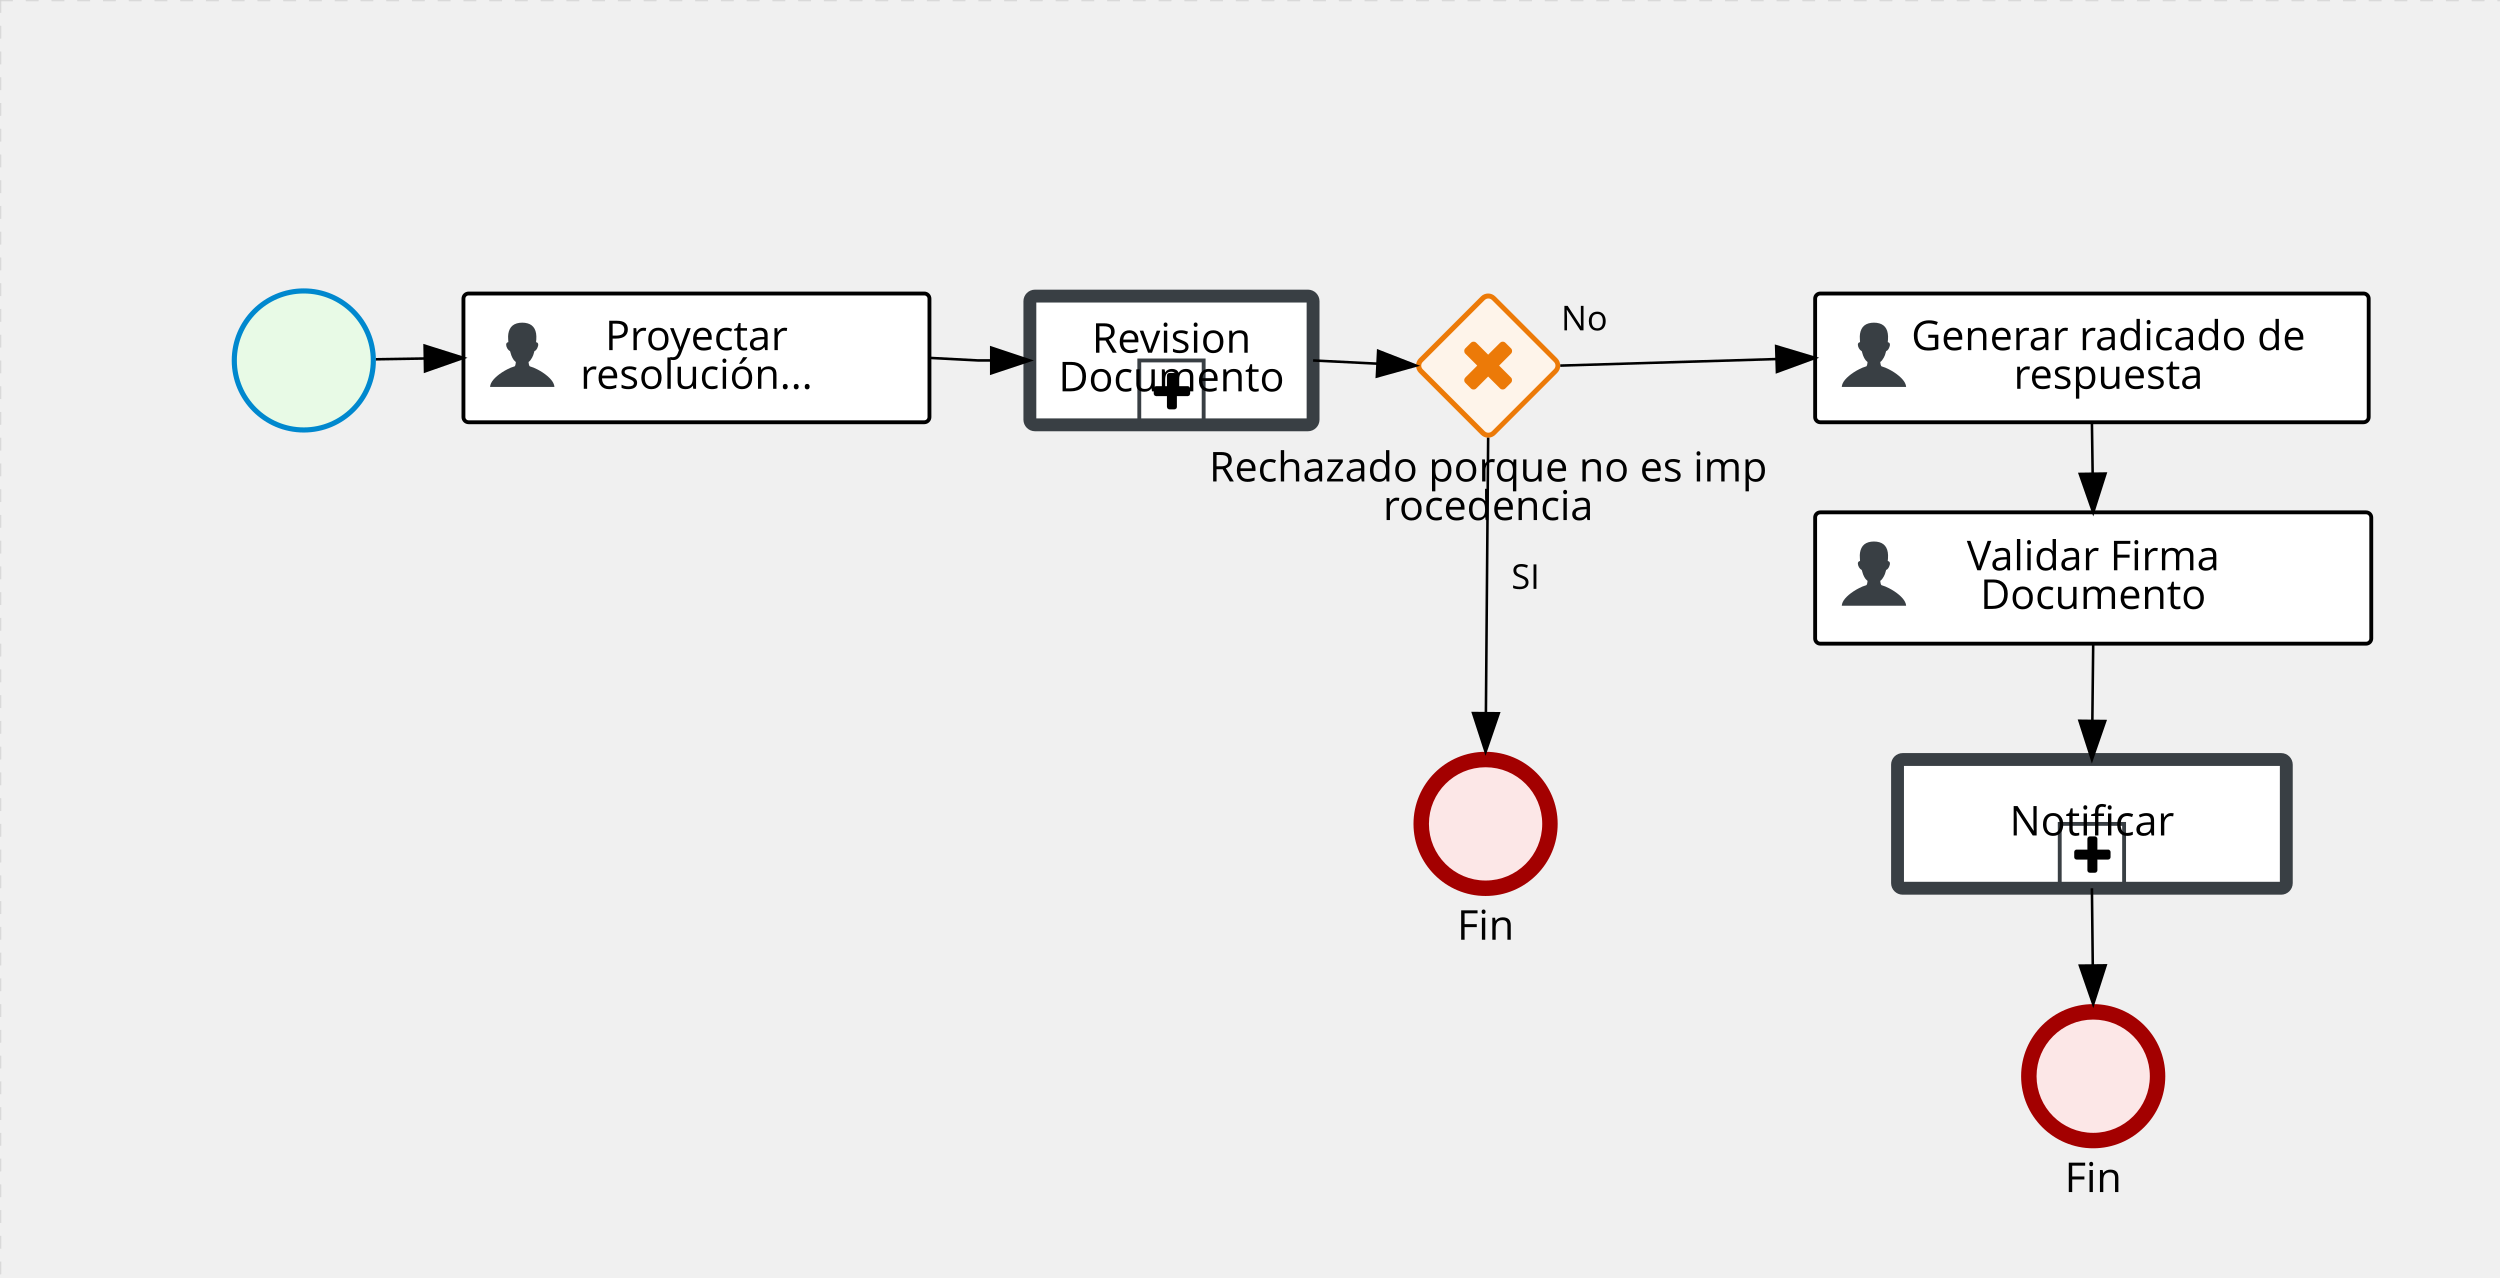
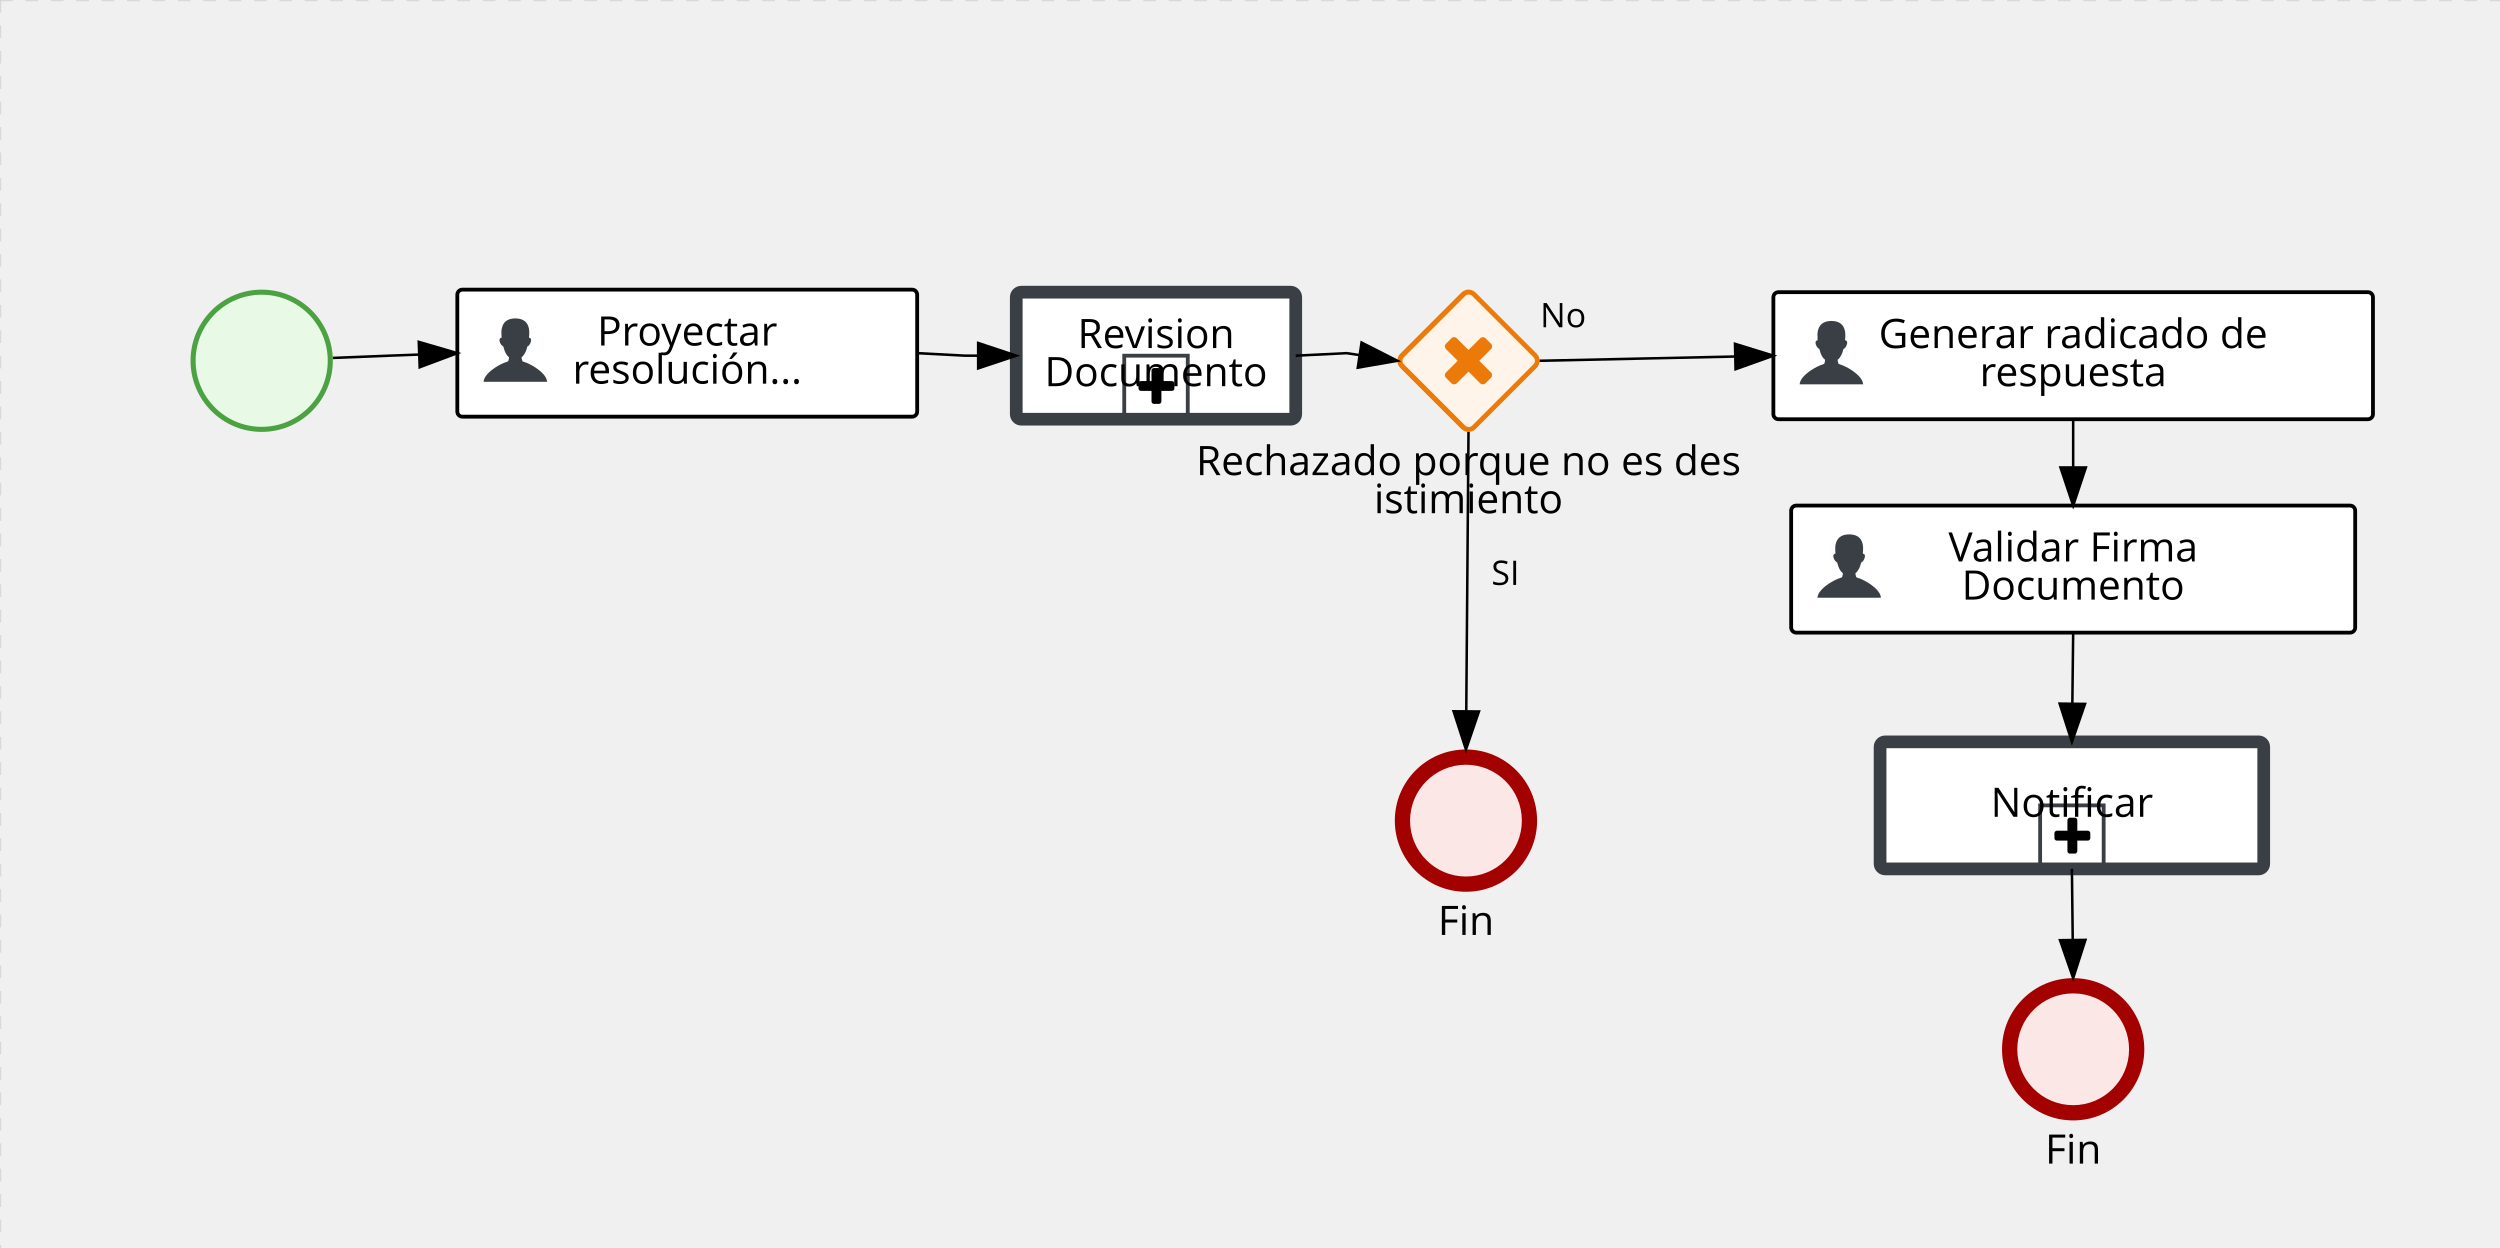
- <svg xmlns="http://www.w3.org/2000/svg" version="1.1" width="971" height="496" viewBox="0 0 971 496">
+ <svg xmlns="http://www.w3.org/2000/svg" version="1.1" width="984" height="491" viewBox="0 0 984 491">
  <defs />
  <g transform="matrix(1,0,0,1,0,0)">
    <g>
      <g>
        <g>
          <path fill="none" stroke="#d3d3d3" paint-order="fill stroke markers" d=" M 0 0 L 1200 0" stroke-miterlimit="10" stroke-opacity="0.8" stroke-dasharray="5" />
        </g>
        <g>
          <path fill="none" stroke="#d3d3d3" paint-order="fill stroke markers" d=" M 0 0 L 0 800" stroke-miterlimit="10" stroke-opacity="0.8" stroke-dasharray="5" />
        </g>
      </g>
      <g id="CallActivity_2" bpmn2nodeid="CallActivity_2" transform="matrix(1,0,0,1,400,115)">
        <g>
          <path fill="none" stroke="none" />
        </g>
        <g transform="matrix(1,0,0,1,0,0)">
          <path fill="#ffffff" stroke="none" id="CallActivity_2?shapeType=BACKGROUND" paint-order="stroke fill markers" d=" M 2 0 L 108 0 L 108 0 A 2 2 0 0 1 110 2 L 110 48 L 110 48 A 2 2 0 0 1 108 50 L 2 50 L 2 50 A 2 2 0 0 1 0 48 L 0 2 L 0 2 A 2 2 0 0 1 2 0 Z" />
        </g>
        <g transform="matrix(1,0,0,1,0,0)">
          <path fill="none" stroke="#393f44" id="CallActivity_2?shapeType=BORDER&amp;renderType=STROKE" paint-order="fill stroke markers" d=" M 2 0 L 108 0 L 108 0 A 2 2 0 0 1 110 2 L 110 48 L 110 48 A 2 2 0 0 1 108 50 L 2 50 L 2 50 A 2 2 0 0 1 0 48 L 0 2 L 0 2 A 2 2 0 0 1 2 0 Z" stroke-miterlimit="10" stroke-width="5" stroke-dasharray="" />
        </g>
        <g transform="matrix(1,0,0,1,-20.5,-41)">
          <g transform="matrix(1,0,0,1,0,0)">
            <g transform="matrix(1,0,0,1,63,66)">
              <path fill="none" stroke="#393f44" id="CallActivity_2_subProcessReusableNormalBoundingBox" paint-order="fill stroke markers" d=" M 0 0 L 25 0 L 25 25 L 0 25 L 0 0 Z Z" stroke-miterlimit="10" stroke-width="1.5" stroke-dasharray="" />
            </g>
            <g transform="matrix(0.04,0,0,0.04,68.64,69.6)">
              <path fill="#000000" stroke="#000000" id="CallActivity_2_subProcessReusableNormalReusableIcon" paint-order="fill stroke markers" d=" M 0 0 M 352 184 L 352 232 C 352 238.7 349.7 244.3 345 249 C 340.3 253.7 334.7 256 328 256 L 224 256 L 224 360 C 224 366.7 221.7 372.3 217 377 C 212.3 381.7 206.7 384 200 384 L 152 384 C 145.3 384 139.7 381.7 135 377 C 130.3 372.3 128 366.7 128 360 L 128 256 L 24 256 C 17.3 256 11.7 253.7 7 249 C 2.3 244.3 0 238.7 0 232 L 0 184 C 0 177.3 2.3 171.7 7 167 C 11.7 162.3 17.3 160 24 160 L 128 160 L 128 56 C 128 49.3 130.3 43.7 135 39 C 139.7 34.3 145.3 32 152 32 L 200 32 C 206.7 32 212.3 34.3 217 39 C 221.7 43.7 224 49.3 224 56 L 224 160 L 328 160 C 334.7 160 340.3 162.3 345 167 C 349.7 171.7 352 177.3 352 184 Z" stroke-miterlimit="10" stroke-dasharray="" />
            </g>
          </g>
        </g>
        <g transform="matrix(1,0,0,1,-8.68,-41)">
          <g transform="matrix(1,0,0,1,0,0)">
            <g transform="matrix(1,0,0,1,63,66)">
              <path fill="none" stroke="none" />
            </g>
            <g transform="matrix(0.04,0,0,0.04,68.64,69.6)">
              <path fill="none" stroke="none" />
            </g>
            <g transform="matrix(0.04,0,0,0.04,40.32,71.04)">
              <path fill="none" stroke="none" />
            </g>
            <g transform="matrix(0.04,0,0,0.04,39.36,72)">
              <path fill="none" stroke="none" />
            </g>
          </g>
        </g>
        <g transform="matrix(1,0,0,1,10.96491,10)">
          <text fill="#000000" stroke="none" font-family="Open Sans" font-size="12pt" font-style="normal" font-weight="normal" text-decoration="normal" x="44.035" y="12" text-anchor="middle" dominant-baseline="alphabetic">  Revision    </text>
          <text fill="#000000" stroke="none" font-family="Open Sans" font-size="12pt" font-style="normal" font-weight="normal" text-decoration="normal" x="44.035" y="27" text-anchor="middle" dominant-baseline="alphabetic">Documento</text>
        </g>
      </g>
-       <g id="UserTask_5" bpmn2nodeid="UserTask_5" transform="matrix(1,0,0,1,705,114)">
-         <g>
-           <path fill="none" stroke="none" />
-         </g>
-         <g transform="matrix(1,0,0,1,0,0)">
-           <path fill="#ffffff" stroke="none" id="UserTask_5?shapeType=BACKGROUND" paint-order="stroke fill markers" d=" M 2 0 L 213 0 L 213 0 A 2 2 0 0 1 215 2 L 215 48 L 215 48 A 2 2 0 0 1 213 50 L 2 50 L 2 50 A 2 2 0 0 1 0 48 L 0 2 L 0 2 A 2 2 0 0 1 2 0 Z" />
-         </g>
-         <g transform="matrix(1,0,0,1,0,0)">
-           <path fill="none" stroke="rgb(0,0,0)" id="UserTask_5?shapeType=BORDER&amp;renderType=STROKE" paint-order="fill stroke markers" d=" M 2 0 L 213 0 L 213 0 A 2 2 0 0 1 215 2 L 215 48 L 215 48 A 2 2 0 0 1 213 50 L 2 50 L 2 50 A 2 2 0 0 1 0 48 L 0 2 L 0 2 A 2 2 0 0 1 2 0 Z" stroke-miterlimit="10" stroke-width="1.5" stroke-dasharray="" />
+       <g id="UserTask_6" bpmn2nodeid="UserTask_6" transform="matrix(1,0,0,1,705,199)">
+         <g>
+           <path fill="none" stroke="none" />
+         </g>
+         <g transform="matrix(1,0,0,1,0,0)">
+           <path fill="#ffffff" stroke="none" id="UserTask_6?shapeType=BACKGROUND" paint-order="stroke fill markers" d=" M 2 0 L 220 0 L 220 0 A 2 2 0 0 1 222 2 L 222 48 L 222 48 A 2 2 0 0 1 220 50 L 2 50 L 2 50 A 2 2 0 0 1 0 48 L 0 2 L 0 2 A 2 2 0 0 1 2 0 Z" />
+         </g>
+         <g transform="matrix(1,0,0,1,0,0)">
+           <path fill="none" stroke="rgb(0,0,0)" id="UserTask_6?shapeType=BORDER&amp;renderType=STROKE" paint-order="fill stroke markers" d=" M 2 0 L 220 0 L 220 0 A 2 2 0 0 1 222 2 L 222 48 L 222 48 A 2 2 0 0 1 220 50 L 2 50 L 2 50 A 2 2 0 0 1 0 48 L 0 2 L 0 2 A 2 2 0 0 1 2 0 Z" stroke-miterlimit="10" stroke-width="1.5" stroke-dasharray="" />
        </g>
        <g>
          <g transform="matrix(0.06,0,0,0.06,9.4,9.4)">
            <g transform="matrix(1,0,0,1,0,0)">
-               <path fill="#393f44" stroke="none" id="UserTask_5_task__RvU5__iZSm" paint-order="stroke fill markers" d=" M 0 0 M 16 445.21 C 16 440.869 18.784 431.129 22.001 424.217 C 35.768 394.64 77.283 359.28 129 333.084 C 144.516 325.224 157.347 319.964 167.807 317.174 C 171.932 316.074 175.729 314.414 176.525 313.363 C 178.894 310.234 180.914 302.908 181.727 294.5 L 182.5 286.5 L 178.507 283.455 C 166.303 274.146 154.284 251.678 148.04 226.5 C 145.611 216.707 145.056 215.462 142.984 215.158 C 141.703 214.97 138.083 212.243 134.939 209.099 C 123.233 197.393 116.891 177.376 121.44 166.49 C 123.002 162.751 128.155 159.01 131.75 159.004 C 134.448 159 134.471 158.603 132.914 138.788 C 130.927 113.496 134.279 92.265 143.132 74.076 C 152.232 55.38 167.569 42.882 189.049 36.66 C 210.203 30.532 237.797 30.532 258.951 36.66 C 300.042 48.563 318.958 83.806 314.955 141 C 314.32 150.075 313.624 157.788 313.409 158.14 C 313.194 158.493 314.575 159.073 316.479 159.43 C 328.929 161.766 330.986 177.018 321.496 196.621 C 316.903 206.109 309.357 214.508 304.817 215.185 C 303.023 215.453 302.293 217.146 299.943 226.5 C 296.659 239.567 294.474 245.305 287.948 257.995 C 282.491 268.606 273.035 281.109 268.108 284.229 L 264.871 286.278 L 265.518 292.889 C 266.345 301.33 268.639 309.871 270.877 312.837 C 272.067 314.415 275.002 315.79 280.063 317.139 C 291.069 320.075 303.617 325.274 321 334.102 C 369.815 358.891 410.848 393.758 425.032 422.5 C 429.07 430.682 432 440.232 432 445.21 L 432 448 L 224 448 L 16 448 L 16 445.21 Z" />
-             </g>
-           </g>
-         </g>
-         <g transform="matrix(1,0,0,1,35,10)">
-           <text fill="#000000" stroke="none" font-family="Open Sans" font-size="12pt" font-style="normal" font-weight="normal" text-decoration="normal" x="78.904" y="12" text-anchor="middle" dominant-baseline="alphabetic">Generar radicado de </text>
-           <text fill="#000000" stroke="none" font-family="Open Sans" font-size="12pt" font-style="normal" font-weight="normal" text-decoration="normal" x="78.904" y="27" text-anchor="middle" dominant-baseline="alphabetic">          respuesta          </text>
-         </g>
-         <g transform="matrix(1,0,0,1,34.54,-38.32)">
-           <g transform="matrix(0.04,0,0,0.04,63.36,69.12)">
-             <g transform="matrix(1,0,0,1,0,0)">
-               <path fill="none" stroke="none" />
-             </g>
-             <g transform="matrix(1,0,0,1,0,0)">
-               <path fill="none" stroke="none" />
-             </g>
-           </g>
-         </g>
-       </g>
-       <g id="UserTask_6" bpmn2nodeid="UserTask_6" transform="matrix(1,0,0,1,705,199)">
-         <g>
-           <path fill="none" stroke="none" />
-         </g>
-         <g transform="matrix(1,0,0,1,0,0)">
-           <path fill="#ffffff" stroke="none" id="UserTask_6?shapeType=BACKGROUND" paint-order="stroke fill markers" d=" M 2 0 L 214 0 L 214 0 A 2 2 0 0 1 216 2 L 216 49 L 216 49 A 2 2 0 0 1 214 51 L 2 51 L 2 51 A 2 2 0 0 1 0 49 L 0 2 L 0 2 A 2 2 0 0 1 2 0 Z" />
-         </g>
-         <g transform="matrix(1,0,0,1,0,0)">
-           <path fill="none" stroke="rgb(0,0,0)" id="UserTask_6?shapeType=BORDER&amp;renderType=STROKE" paint-order="fill stroke markers" d=" M 2 0 L 214 0 L 214 0 A 2 2 0 0 1 216 2 L 216 49 L 216 49 A 2 2 0 0 1 214 51 L 2 51 L 2 51 A 2 2 0 0 1 0 49 L 0 2 L 0 2 A 2 2 0 0 1 2 0 Z" stroke-miterlimit="10" stroke-width="1.5" stroke-dasharray="" />
-         </g>
-         <g>
-           <g transform="matrix(0.06,0,0,0.06,9.4,9.4)">
-             <g transform="matrix(1,0,0,1,0,0)">
              <path fill="#393f44" stroke="none" id="UserTask_6_task__RvU5__iZSm" paint-order="stroke fill markers" d=" M 0 0 M 16 445.21 C 16 440.869 18.784 431.129 22.001 424.217 C 35.768 394.64 77.283 359.28 129 333.084 C 144.516 325.224 157.347 319.964 167.807 317.174 C 171.932 316.074 175.729 314.414 176.525 313.363 C 178.894 310.234 180.914 302.908 181.727 294.5 L 182.5 286.5 L 178.507 283.455 C 166.303 274.146 154.284 251.678 148.04 226.5 C 145.611 216.707 145.056 215.462 142.984 215.158 C 141.703 214.97 138.083 212.243 134.939 209.099 C 123.233 197.393 116.891 177.376 121.44 166.49 C 123.002 162.751 128.155 159.01 131.75 159.004 C 134.448 159 134.471 158.603 132.914 138.788 C 130.927 113.496 134.279 92.265 143.132 74.076 C 152.232 55.38 167.569 42.882 189.049 36.66 C 210.203 30.532 237.797 30.532 258.951 36.66 C 300.042 48.563 318.958 83.806 314.955 141 C 314.32 150.075 313.624 157.788 313.409 158.14 C 313.194 158.493 314.575 159.073 316.479 159.43 C 328.929 161.766 330.986 177.018 321.496 196.621 C 316.903 206.109 309.357 214.508 304.817 215.185 C 303.023 215.453 302.293 217.146 299.943 226.5 C 296.659 239.567 294.474 245.305 287.948 257.995 C 282.491 268.606 273.035 281.109 268.108 284.229 L 264.871 286.278 L 265.518 292.889 C 266.345 301.33 268.639 309.871 270.877 312.837 C 272.067 314.415 275.002 315.79 280.063 317.139 C 291.069 320.075 303.617 325.274 321 334.102 C 369.815 358.891 410.848 393.758 425.032 422.5 C 429.07 430.682 432 440.232 432 445.21 L 432 448 L 224 448 L 16 448 L 16 445.21 Z" />
            </g>
          </g>
        </g>
-         <g transform="matrix(1,0,0,1,56.64912,10.5)">
+         <g transform="matrix(1,0,0,1,59.64912,10)">
          <text fill="#000000" stroke="none" font-family="Open Sans" font-size="12pt" font-style="normal" font-weight="normal" text-decoration="normal" x="51.351" y="12" text-anchor="middle" dominant-baseline="alphabetic">Validar Firma </text>
          <text fill="#000000" stroke="none" font-family="Open Sans" font-size="12pt" font-style="normal" font-weight="normal" text-decoration="normal" x="51.351" y="27" text-anchor="middle" dominant-baseline="alphabetic">  Documento  </text>
        </g>
-         <g transform="matrix(1,0,0,1,35.04,-37.32)">
+         <g transform="matrix(1,0,0,1,38.04,-38.32)">
          <g transform="matrix(0.04,0,0,0.04,63.36,69.12)">
            <g transform="matrix(1,0,0,1,0,0)">
              <path fill="none" stroke="none" />
            </g>
            <g transform="matrix(1,0,0,1,0,0)">
              <path fill="none" stroke="none" />
            </g>
          </g>
        </g>
      </g>
      <g id="UserTask_4" bpmn2nodeid="UserTask_4" transform="matrix(1,0,0,1,180,114)">
        <g>
          <path fill="none" stroke="none" />
        </g>
        <g transform="matrix(1,0,0,1,0,0)">
          <path fill="#ffffff" stroke="none" id="UserTask_4?shapeType=BACKGROUND" paint-order="stroke fill markers" d=" M 2 0 L 179 0 L 179 0 A 2 2 0 0 1 181 2 L 181 48 L 181 48 A 2 2 0 0 1 179 50 L 2 50 L 2 50 A 2 2 0 0 1 0 48 L 0 2 L 0 2 A 2 2 0 0 1 2 0 Z" />
        </g>
        <g transform="matrix(1,0,0,1,0,0)">
-           <path fill="none" stroke="#000000" id="UserTask_4?shapeType=BORDER&amp;renderType=STROKE" paint-order="fill stroke markers" d=" M 2 0 L 179 0 L 179 0 A 2 2 0 0 1 181 2 L 181 48 L 181 48 A 2 2 0 0 1 179 50 L 2 50 L 2 50 A 2 2 0 0 1 0 48 L 0 2 L 0 2 A 2 2 0 0 1 2 0 Z" stroke-miterlimit="10" stroke-width="1.5" stroke-dasharray="" />
+           <path fill="none" stroke="rgb(0,0,0)" id="UserTask_4?shapeType=BORDER&amp;renderType=STROKE" paint-order="fill stroke markers" d=" M 2 0 L 179 0 L 179 0 A 2 2 0 0 1 181 2 L 181 48 L 181 48 A 2 2 0 0 1 179 50 L 2 50 L 2 50 A 2 2 0 0 1 0 48 L 0 2 L 0 2 A 2 2 0 0 1 2 0 Z" stroke-miterlimit="10" stroke-width="1.5" stroke-dasharray="" />
        </g>
        <g>
          <g transform="matrix(0.06,0,0,0.06,9.4,9.4)">
            <g transform="matrix(1,0,0,1,0,0)">
              <path fill="#393f44" stroke="none" id="UserTask_4_task__RvU5__iZSm" paint-order="stroke fill markers" d=" M 0 0 M 16 445.21 C 16 440.869 18.784 431.129 22.001 424.217 C 35.768 394.64 77.283 359.28 129 333.084 C 144.516 325.224 157.347 319.964 167.807 317.174 C 171.932 316.074 175.729 314.414 176.525 313.363 C 178.894 310.234 180.914 302.908 181.727 294.5 L 182.5 286.5 L 178.507 283.455 C 166.303 274.146 154.284 251.678 148.04 226.5 C 145.611 216.707 145.056 215.462 142.984 215.158 C 141.703 214.97 138.083 212.243 134.939 209.099 C 123.233 197.393 116.891 177.376 121.44 166.49 C 123.002 162.751 128.155 159.01 131.75 159.004 C 134.448 159 134.471 158.603 132.914 138.788 C 130.927 113.496 134.279 92.265 143.132 74.076 C 152.232 55.38 167.569 42.882 189.049 36.66 C 210.203 30.532 237.797 30.532 258.951 36.66 C 300.042 48.563 318.958 83.806 314.955 141 C 314.32 150.075 313.624 157.788 313.409 158.14 C 313.194 158.493 314.575 159.073 316.479 159.43 C 328.929 161.766 330.986 177.018 321.496 196.621 C 316.903 206.109 309.357 214.508 304.817 215.185 C 303.023 215.453 302.293 217.146 299.943 226.5 C 296.659 239.567 294.474 245.305 287.948 257.995 C 282.491 268.606 273.035 281.109 268.108 284.229 L 264.871 286.278 L 265.518 292.889 C 266.345 301.33 268.639 309.871 270.877 312.837 C 272.067 314.415 275.002 315.79 280.063 317.139 C 291.069 320.075 303.617 325.274 321 334.102 C 369.815 358.891 410.848 393.758 425.032 422.5 C 429.07 430.682 432 440.232 432 445.21 L 432 448 L 224 448 L 16 448 L 16 445.21 Z" />
            </g>
          </g>
        </g>
        <g transform="matrix(1,0,0,1,17.54,-38.32)">
          <g transform="matrix(0.04,0,0,0.04,63.36,69.12)">
            <g transform="matrix(1,0,0,1,0,0)">
              <path fill="none" stroke="none" />
            </g>
            <g transform="matrix(1,0,0,1,0,0)">
              <path fill="none" stroke="none" />
            </g>
          </g>
        </g>
        <g transform="matrix(1,0,0,1,45.2193,10)">
          <text fill="#000000" stroke="none" font-family="Open Sans" font-size="12pt" font-style="normal" font-weight="normal" text-decoration="normal" x="45.281" y="12" text-anchor="middle" dominant-baseline="alphabetic">  Proyectar   </text>
          <text fill="#000000" stroke="none" font-family="Open Sans" font-size="12pt" font-style="normal" font-weight="normal" text-decoration="normal" x="45.281" y="27" text-anchor="middle" dominant-baseline="alphabetic">resolución...</text>
        </g>
      </g>
      <g id="ExclusiveGateway_3" bpmn2nodeid="ExclusiveGateway_3" transform="matrix(1,0,0,1,550,114)">
        <g>
          <path fill="none" stroke="none" />
        </g>
        <g transform="matrix(0.125,0,0,0.125,0,0)">
          <g transform="matrix(1,0,0,1,0,0)">
            <path fill="#fef4ea" stroke="none" id="ExclusiveGateway_3?shapeType=BACKGROUND" paint-order="stroke fill markers" d=" M 0 0 M 224.4 4.3 C 216.4 4.3 208.4 7.3 202.3 13.4 L 13.5 202.2 C 1.3 214.4 1.3 234.2 13.5 246.4 L 202.2 435.1 C 208.3 441.2 216.4 444.2 224.3 444.2 C 232.2 444.2 240.3 441.2 246.4 435.1 L 435.1 246.4 C 447.3 234.2 447.3 214.4 435.1 202.2 L 246.5 13.4 C 240.4 7.3 232.4 4.3 224.4 4.3 L 224.4 4.3 Z" />
          </g>
          <g>
            <g transform="matrix(1,0,0,1,0,0)">
              <g transform="matrix(1,0,0,1,0,0)">
                <path fill="#ec7a08" stroke="none" id="ExclusiveGateway_3?shapeType=BORDER&amp;renderType=FILL" paint-order="stroke fill markers" d=" M 0 0 M 20.8 212.7 L 213.3 20.2 C 219.6 13.9 229.7 13.9 235.9 20.2 L 428.4 212.7 C 434.7 219 434.7 229.1 428.4 235.3 L 235.9 427.8 C 229.6 434.1 219.5 434.1 213.3 427.8 L 20.8 235.3 C 14.5 229.1 14.5 218.9 20.8 212.7 L 20.8 212.7 Z M 0 0 M 0 224 C 0 232.1 3.1 240.3 9.3 246.5 L 201.5 438.7 C 213.9 451.1 234.1 451.1 246.5 438.7 L 438.7 246.5 C 444.9 240.3 448 232.1 448 224 C 448 215.9 444.9 207.7 438.7 201.5 L 246.5 9.3 C 234.1 -3.1 213.9 -3.1 201.5 9.3 L 9.3 201.5 C 3.1 207.7 0 215.9 0 224 L 0 224 Z" />
              </g>
            </g>
          </g>
          <g>
            <g transform="matrix(1,0,0,1,0,0)">
              <g transform="matrix(1,0,0,1,0,0)">
                <path fill="#ec7a08" stroke="none" id="ExclusiveGateway_3_exclusive" paint-order="stroke fill markers" d=" M 0 0 M 298.2 269.2 C 298.2 272.6 297.1 275.3 294.7 277.7 L 277.7 294.7 C 275.3 297.1 272.6 298.2 269.2 298.2 C 265.8 298.2 263.1 297.1 260.7 294.7 L 224 258 L 187.2 294.8 C 184.8 297.2 182.1 298.3 178.7 298.3 C 175.3 298.3 172.6 297.2 170.2 294.8 L 153.2 277.8 C 150.8 275.4 149.7 272.7 149.7 269.3 C 149.7 265.9 150.8 263.2 153.2 260.8 L 190 224 L 153.2 187.2 C 150.8 184.8 149.7 182 149.7 178.7 C 149.7 175.3 150.8 172.5 153.2 170.2 L 170.2 153.2 C 172.6 150.8 175.3 149.7 178.7 149.7 C 182.1 149.7 184.8 150.8 187.2 153.2 L 224 190 L 260.8 153.2 C 263.2 150.8 265.9 149.7 269.3 149.7 C 272.7 149.7 275.4 150.8 277.8 153.2 L 294.8 170.2 C 297.2 172.5 298.3 175.3 298.3 178.7 C 298.3 182 297.2 184.8 294.8 187.2 L 258 224 L 294.8 260.8 C 297.1 263.1 298.2 265.9 298.2 269.2 Z" />
              </g>
            </g>
          </g>
        </g>
-         <g transform="matrix(1,0,0,1,-80.78947,61)">
-           <text fill="#000000" stroke="none" font-family="Open Sans" font-size="12pt" font-style="normal" font-weight="normal" text-decoration="normal" x="108.789" y="12" text-anchor="middle" dominant-baseline="alphabetic">Rechazado porque no es imp</text>
-           <text fill="#000000" stroke="none" font-family="Open Sans" font-size="12pt" font-style="normal" font-weight="normal" text-decoration="normal" x="108.789" y="27" text-anchor="middle" dominant-baseline="alphabetic">                rocedencia                </text>
-         </g>
-       </g>
-       <g id="StartEvent_3" bpmn2nodeid="StartEvent_3" transform="matrix(1,0,0,1,90,112)">
-         <g>
-           <path fill="none" stroke="none" />
-         </g>
-         <g transform="matrix(0.125,0,0,0.125,0,0)">
-           <g transform="matrix(1,0,0,1,0,0)">
-             <path fill="#e8fae6" stroke="none" id="StartEvent_3?shapeType=BACKGROUND" paint-order="stroke fill markers" d=" M 0 0 M 444 224 C 444 263.9 434.2 300.8 414.4 334.5 C 394.7 368.2 368 394.9 334.4 414.5 C 300.8 434.1 263.9 444 224 444 C 184.1 444 147.2 434.2 113.5 414.4 C 79.8 394.7 53.1 368 33.5 334.4 C 13.9 300.8 4 263.9 4 224 C 4 184.1 13.8 147.2 33.6 113.5 C 53.4 79.8 80.1 53.1 113.6 33.5 C 147.1 13.9 184.1 4 224 4 C 263.9 4 300.8 13.8 334.5 33.6 C 368.2 53.4 394.9 80.1 414.5 113.6 C 434.1 147.1 444 184.1 444 224 Z" />
-           </g>
-           <g>
-             <g transform="matrix(1,0,0,1,0,0)">
-               <g transform="matrix(1,0,0,1,0,0)">
-                 <path fill="rgb(0,136,206)" stroke="none" id="StartEvent_3?shapeType=BORDER&amp;renderType=FILL" paint-order="stroke fill markers" d=" M 0 0 M 224 0 C 100.3 0 0 100.3 0 224 C 0 347.7 100.3 448 224 448 C 347.7 448 448 347.7 448 224 C 448 100.3 347.7 0 224 0 Z M 0 0 M 224 432 C 109.1 432 16 338.9 16 224 C 16 109.1 109.1 16 224 16 C 338.9 16 432 109.1 432 224 C 432 338.9 338.9 432 224 432 Z" />
-               </g>
-             </g>
-           </g>
-         </g>
-         <g transform="matrix(1,0,0,1,28,61)" />
+         <g transform="matrix(1,0,0,1,-79.63158,61)">
+           <text fill="#000000" stroke="none" font-family="Open Sans" font-size="12pt" font-style="normal" font-weight="normal" text-decoration="normal" x="107.632" y="12" text-anchor="middle" dominant-baseline="alphabetic">Rechazado porque no es des</text>
+           <text fill="#000000" stroke="none" font-family="Open Sans" font-size="12pt" font-style="normal" font-weight="normal" text-decoration="normal" x="107.632" y="27" text-anchor="middle" dominant-baseline="alphabetic">                 istimiento                 </text>
+         </g>
      </g>
      <g id="SequenceFlow_9" bpmn2nodeid="SequenceFlow_9">
        <g>
          <path fill="none" stroke="#000000" paint-order="fill stroke markers" d=" M 361 139 L 380 140 L 385 140" stroke-miterlimit="10" stroke-dasharray="" />
        </g>
        <g transform="matrix(1,0,0,1,361,139)" />
        <g transform="matrix(6.123233995736766e-17,1,-1,6.123233995736766e-17,400,135)">
          <path fill="#000000" stroke="#000000" paint-order="fill stroke markers" d=" M 10 15 L 0 15 L 5 0 Z" stroke-miterlimit="10" stroke-dasharray="" />
        </g>
        <g transform="matrix(1,0,0,1,361.5256,129.5138)" />
      </g>
      <g id="SequenceFlow_10" bpmn2nodeid="SequenceFlow_10">
        <g>
-           <path fill="none" stroke="#000000" paint-order="fill stroke markers" d=" M 510 140 L 535.019 141.251" stroke-miterlimit="10" stroke-dasharray="" />
+           <path fill="none" stroke="#000000" paint-order="fill stroke markers" d=" M 510 140 L 530 139 L 535.166 139.775" stroke-miterlimit="10" stroke-dasharray="" />
        </g>
        <g transform="matrix(1,0,0,1,510,140)" />
-         <g transform="matrix(-0.04993762,0.9987523,-0.9987523,-0.04993762,550.2497,137.0062)">
-           <path fill="#000000" stroke="#000000" paint-order="fill stroke markers" d=" M 10 15 L 0 15 L 5 0 Z" stroke-miterlimit="10" stroke-dasharray="" />
-         </g>
-         <g transform="matrix(1,0,0,1,510.4994,131.0125)" />
-       </g>
-       <g id="SequenceFlow_3" bpmn2nodeid="SequenceFlow_3">
-         <g>
-           <path fill="none" stroke="#000000" paint-order="fill stroke markers" d=" M 606 142 L 690.007 139.454" stroke-miterlimit="10" stroke-dasharray="" />
-         </g>
-         <g transform="matrix(1,0,0,1,606,142)" />
-         <g transform="matrix(0.03028913,0.9995412,-0.9995412,0.03028913,704.8486,134.0023)">
-           <path fill="#000000" stroke="#000000" paint-order="fill stroke markers" d=" M 10 15 L 0 15 L 5 0 Z" stroke-miterlimit="10" stroke-dasharray="" />
-         </g>
-         <g transform="matrix(1,0,0,1,606.3029,119.5046)">
-           <text fill="#000000" stroke="none" font-family="Open Sans" font-size="10pt" font-style="normal" font-weight="normal" text-decoration="normal" x="0" y="8.8" text-anchor="start" dominant-baseline="alphabetic">No                       </text>
-         </g>
-       </g>
-       <g id="SequenceFlow_4" bpmn2nodeid="SequenceFlow_4">
-         <g>
-           <path fill="none" stroke="#000000" paint-order="fill stroke markers" d=" M 812.5 164 L 812.786 184.002" stroke-miterlimit="10" stroke-dasharray="" />
-         </g>
-         <g transform="matrix(1,0,0,1,812.5,164)" />
-         <g transform="matrix(-0.999898,0.01428426,-0.01428426,-0.999898,817.9995,198.9286)">
-           <path fill="#000000" stroke="#000000" paint-order="fill stroke markers" d=" M 10 15 L 0 15 L 5 0 Z" stroke-miterlimit="10" stroke-dasharray="" />
-         </g>
-         <g transform="matrix(1,0,0,1,822.499,181.3572)" />
+         <g transform="matrix(-0.1483405,0.9889364,-0.9889364,-0.1483405,550.7417,137.0553)">
+           <path fill="#000000" stroke="#000000" paint-order="fill stroke markers" d=" M 10 15 L 0 15 L 5 0 Z" stroke-miterlimit="10" stroke-dasharray="" />
+         </g>
+         <g transform="matrix(1,0,0,1,510.4994,129.5125)" />
      </g>
      <g transform="matrix(1,0,0,1,400,115)" />
      <g transform="matrix(1,0,0,1,180,114)" />
      <g transform="matrix(1,0,0,1,550,114)" />
-       <g transform="matrix(1,0,0,1,705,114)" />
+       <g id="EndEvent_5" bpmn2nodeid="EndEvent_5" transform="matrix(1,0,0,1,549,295)">
+         <g>
+           <path fill="none" stroke="none" />
+         </g>
+         <g transform="matrix(0.125,0,0,0.125,0,0)">
+           <g transform="matrix(1,0,0,1,0,0)">
+             <path fill="#fce7e7" stroke="none" id="EndEvent_5?shapeType=BACKGROUND" paint-order="stroke fill markers" d=" M 0 0 M 444 224 C 444 263.9 434.2 300.8 414.4 334.5 C 394.7 368.2 368 394.9 334.4 414.5 C 300.8 434.1 263.9 444 224 444 C 184.1 444 147.2 434.2 113.5 414.4 C 79.8 394.7 53.1 368 33.5 334.4 C 13.9 300.8 4 263.9 4 224 C 4 184.1 13.8 147.2 33.6 113.5 C 53.4 79.8 80.1 53.1 113.6 33.5 C 147.1 13.9 184.1 4 224 4 C 263.9 4 300.8 13.8 334.5 33.6 C 368.2 53.4 394.9 80.1 414.5 113.6 C 434.1 147.1 444 184.1 444 224 Z" />
+           </g>
+           <g>
+             <g transform="matrix(1,0,0,1,0,0)">
+               <g transform="matrix(1,0,0,1,0,0)">
+                 <path fill="rgb(163,0,0)" stroke="none" id="EndEvent_5?shapeType=BORDER&amp;renderType=FILL" paint-order="stroke fill markers" d=" M 0 0 M 224 0 C 100.3 0 0 100.3 0 224 C 0 347.7 100.3 448 224 448 C 347.7 448 448 347.7 448 224 C 448 100.3 347.7 0 224 0 Z M 0 0 M 224 400 C 126.8 400 48 321.2 48 224 C 48 126.8 126.8 48 224 48 C 321.2 48 400 126.8 400 224 C 400 321.2 321.2 400 224 400 Z" />
+               </g>
+             </g>
+           </g>
+         </g>
+         <g transform="matrix(1,0,0,1,16.90351,61)">
+           <text fill="#000000" stroke="none" font-family="Open Sans" font-size="12pt" font-style="normal" font-weight="normal" text-decoration="normal" x="11.096" y="12" text-anchor="middle" dominant-baseline="alphabetic">Fin</text>
+         </g>
+       </g>
+       <g id="SequenceFlow_2" bpmn2nodeid="SequenceFlow_2">
+         <g>
+           <path fill="none" stroke="rgb(0,0,0)" paint-order="fill stroke markers" d=" M 578 170 L 577.12 280" stroke-miterlimit="10" stroke-dasharray="" />
+         </g>
+         <g transform="matrix(1,0,0,1,578,170)" />
+         <g transform="matrix(-0.999968,-0.007999744,0.007999744,-0.999968,581.9998,295.04)">
+           <path fill="rgb(0,0,0)" stroke="rgb(0,0,0)" paint-order="fill stroke markers" d=" M 10 15 L 0 15 L 5 0 Z" stroke-miterlimit="10" stroke-dasharray="" />
+         </g>
+         <g transform="matrix(1,0,0,1,586.9997,221.42)">
+           <text fill="#000000" stroke="none" font-family="Open Sans" font-size="10pt" font-style="normal" font-weight="normal" text-decoration="normal" x="0" y="8.8" text-anchor="start" dominant-baseline="alphabetic">SI                                 </text>
+         </g>
+       </g>
+       <g transform="matrix(1,0,0,1,549,295)" />
      <g transform="matrix(1,0,0,1,705,199)" />
-       <g id="CallActivity_4" bpmn2nodeid="CallActivity_4" transform="matrix(1,0,0,1,737,295)">
+       <g id="CallActivity_4" bpmn2nodeid="CallActivity_4" transform="matrix(1,0,0,1,740,292)">
        <g>
          <path fill="none" stroke="none" />
        </g>
        <g transform="matrix(1,0,0,1,0,0)">
          <path fill="#ffffff" stroke="none" id="CallActivity_4?shapeType=BACKGROUND" paint-order="stroke fill markers" d=" M 2 0 L 149 0 L 149 0 A 2 2 0 0 1 151 2 L 151 48 L 151 48 A 2 2 0 0 1 149 50 L 2 50 L 2 50 A 2 2 0 0 1 0 48 L 0 2 L 0 2 A 2 2 0 0 1 2 0 Z" />
        </g>
        <g transform="matrix(1,0,0,1,0,0)">
          <path fill="none" stroke="rgb(57,63,68)" id="CallActivity_4?shapeType=BORDER&amp;renderType=STROKE" paint-order="fill stroke markers" d=" M 2 0 L 149 0 L 149 0 A 2 2 0 0 1 151 2 L 151 48 L 151 48 A 2 2 0 0 1 149 50 L 2 50 L 2 50 A 2 2 0 0 1 0 48 L 0 2 L 0 2 A 2 2 0 0 1 2 0 Z" stroke-miterlimit="10" stroke-width="5" stroke-dasharray="" />
        </g>
        <g transform="matrix(1,0,0,1,0,-41)">
          <g transform="matrix(1,0,0,1,0,0)">
            <g transform="matrix(1,0,0,1,63,66)">
              <path fill="none" stroke="#393f44" id="CallActivity_4_subProcessReusableNormalBoundingBox" paint-order="fill stroke markers" d=" M 0 0 L 25 0 L 25 25 L 0 25 L 0 0 Z Z" stroke-miterlimit="10" stroke-width="1.5" stroke-dasharray="" />
            </g>
            <g transform="matrix(0.04,0,0,0.04,68.64,69.6)">
              <path fill="#000000" stroke="#000000" id="CallActivity_4_subProcessReusableNormalReusableIcon" paint-order="fill stroke markers" d=" M 0 0 M 352 184 L 352 232 C 352 238.7 349.7 244.3 345 249 C 340.3 253.7 334.7 256 328 256 L 224 256 L 224 360 C 224 366.7 221.7 372.3 217 377 C 212.3 381.7 206.7 384 200 384 L 152 384 C 145.3 384 139.7 381.7 135 377 C 130.3 372.3 128 366.7 128 360 L 128 256 L 24 256 C 17.3 256 11.7 253.7 7 249 C 2.3 244.3 0 238.7 0 232 L 0 184 C 0 177.3 2.3 171.7 7 167 C 11.7 162.3 17.3 160 24 160 L 128 160 L 128 56 C 128 49.3 130.3 43.7 135 39 C 139.7 34.3 145.3 32 152 32 L 200 32 C 206.7 32 212.3 34.3 217 39 C 221.7 43.7 224 49.3 224 56 L 224 160 L 328 160 C 334.7 160 340.3 162.3 345 167 C 349.7 171.7 352 177.3 352 184 Z" stroke-miterlimit="10" stroke-dasharray="" />
            </g>
          </g>
        </g>
        <g transform="matrix(1,0,0,1,11.82,-41)">
          <g transform="matrix(1,0,0,1,0,0)">
            <g transform="matrix(1,0,0,1,63,66)">
              <path fill="none" stroke="none" />
            </g>
            <g transform="matrix(0.04,0,0,0.04,68.64,69.6)">
              <path fill="none" stroke="none" />
            </g>
            <g transform="matrix(0.04,0,0,0.04,40.32,71.04)">
              <path fill="none" stroke="none" />
            </g>
            <g transform="matrix(0.04,0,0,0.04,39.36,72)">
              <path fill="none" stroke="none" />
            </g>
          </g>
        </g>
        <g transform="matrix(1,0,0,1,43.42105,17.5)">
          <text fill="#000000" stroke="none" font-family="Open Sans" font-size="12pt" font-style="normal" font-weight="normal" text-decoration="normal" x="32.079" y="12" text-anchor="middle" dominant-baseline="alphabetic">Notificar</text>
        </g>
      </g>
      <g id="SequenceFlow_5" bpmn2nodeid="SequenceFlow_5">
        <g>
-           <path fill="none" stroke="#000000" paint-order="fill stroke markers" d=" M 813 250 L 812.667 280.001" stroke-miterlimit="10" stroke-dasharray="" />
-         </g>
-         <g transform="matrix(1,0,0,1,813,250)" />
-         <g transform="matrix(-0.9999383,-0.01111043,0.01111043,-0.9999383,817.4997,295.0556)">
-           <path fill="#000000" stroke="#000000" paint-order="fill stroke markers" d=" M 10 15 L 0 15 L 5 0 Z" stroke-miterlimit="10" stroke-dasharray="" />
-         </g>
-         <g transform="matrix(1,0,0,1,822.4994,272.3889)" />
-       </g>
-       <g transform="matrix(1,0,0,1,737,295)" />
-       <g id="EndEvent_6" bpmn2nodeid="EndEvent_6" transform="matrix(1,0,0,1,785,390)">
+           <path fill="none" stroke="#000000" paint-order="fill stroke markers" d=" M 816 249 L 815.674 277.001" stroke-miterlimit="10" stroke-dasharray="" />
+         </g>
+         <g transform="matrix(1,0,0,1,816,249)" />
+         <g transform="matrix(-0.9999324,-0.01162712,0.01162712,-0.9999324,820.4997,292.0581)">
+           <path fill="#000000" stroke="#000000" paint-order="fill stroke markers" d=" M 10 15 L 0 15 L 5 0 Z" stroke-miterlimit="10" stroke-dasharray="" />
+         </g>
+         <g transform="matrix(1,0,0,1,825.4993,270.3837)" />
+       </g>
+       <g transform="matrix(1,0,0,1,740,292)" />
+       <g id="EndEvent_6" bpmn2nodeid="EndEvent_6" transform="matrix(1,0,0,1,788,385)">
        <g>
          <path fill="none" stroke="none" />
        </g>
        <g transform="matrix(0.125,0,0,0.125,0,0)">
          <g transform="matrix(1,0,0,1,0,0)">
            <path fill="#fce7e7" stroke="none" id="EndEvent_6?shapeType=BACKGROUND" paint-order="stroke fill markers" d=" M 0 0 M 444 224 C 444 263.9 434.2 300.8 414.4 334.5 C 394.7 368.2 368 394.9 334.4 414.5 C 300.8 434.1 263.9 444 224 444 C 184.1 444 147.2 434.2 113.5 414.4 C 79.8 394.7 53.1 368 33.5 334.4 C 13.9 300.8 4 263.9 4 224 C 4 184.1 13.8 147.2 33.6 113.5 C 53.4 79.8 80.1 53.1 113.6 33.5 C 147.1 13.9 184.1 4 224 4 C 263.9 4 300.8 13.8 334.5 33.6 C 368.2 53.4 394.9 80.1 414.5 113.6 C 434.1 147.1 444 184.1 444 224 Z" />
          </g>
          <g>
            <g transform="matrix(1,0,0,1,0,0)">
              <g transform="matrix(1,0,0,1,0,0)">
                <path fill="rgb(163,0,0)" stroke="none" id="EndEvent_6?shapeType=BORDER&amp;renderType=FILL" paint-order="stroke fill markers" d=" M 0 0 M 224 0 C 100.3 0 0 100.3 0 224 C 0 347.7 100.3 448 224 448 C 347.7 448 448 347.7 448 224 C 448 100.3 347.7 0 224 0 Z M 0 0 M 224 400 C 126.8 400 48 321.2 48 224 C 48 126.8 126.8 48 224 48 C 321.2 48 400 126.8 400 224 C 400 321.2 321.2 400 224 400 Z" />
              </g>
            </g>
          </g>
        </g>
        <g transform="matrix(1,0,0,1,16.90351,61)">
          <text fill="#000000" stroke="none" font-family="Open Sans" font-size="12pt" font-style="normal" font-weight="normal" text-decoration="normal" x="11.096" y="12" text-anchor="middle" dominant-baseline="alphabetic">Fin</text>
        </g>
      </g>
      <g id="SequenceFlow_6" bpmn2nodeid="SequenceFlow_6">
        <g>
-           <path fill="none" stroke="#000000" paint-order="fill stroke markers" d=" M 812.5 345 L 812.833 375.001" stroke-miterlimit="10" stroke-dasharray="" />
-         </g>
-         <g transform="matrix(1,0,0,1,812.5,345)" />
-         <g transform="matrix(-0.9999383,0.01111043,-0.01111043,-0.9999383,817.9997,389.9444)">
-           <path fill="#000000" stroke="#000000" paint-order="fill stroke markers" d=" M 10 15 L 0 15 L 5 0 Z" stroke-miterlimit="10" stroke-dasharray="" />
-         </g>
-         <g transform="matrix(1,0,0,1,822.4994,367.3889)" />
-       </g>
-       <g transform="matrix(1,0,0,1,785,390)" />
-       <g id="EndEvent_5" bpmn2nodeid="EndEvent_5" transform="matrix(1,0,0,1,549,292)">
+           <path fill="none" stroke="#000000" paint-order="fill stroke markers" d=" M 815.5 342 L 815.826 370.001" stroke-miterlimit="10" stroke-dasharray="" />
+         </g>
+         <g transform="matrix(1,0,0,1,815.5,342)" />
+         <g transform="matrix(-0.9999324,0.01162712,-0.01162712,-0.9999324,820.9997,384.9419)">
+           <path fill="#000000" stroke="#000000" paint-order="fill stroke markers" d=" M 10 15 L 0 15 L 5 0 Z" stroke-miterlimit="10" stroke-dasharray="" />
+         </g>
+         <g transform="matrix(1,0,0,1,825.4993,363.3837)" />
+       </g>
+       <g transform="matrix(1,0,0,1,788,385)" />
+       <g id="UserTask_5" bpmn2nodeid="UserTask_5" transform="matrix(1,0,0,1,698,115)">
+         <g>
+           <path fill="none" stroke="none" />
+         </g>
+         <g transform="matrix(1,0,0,1,0,0)">
+           <path fill="#ffffff" stroke="none" id="UserTask_5?shapeType=BACKGROUND" paint-order="stroke fill markers" d=" M 2 0 L 234 0 L 234 0 A 2 2 0 0 1 236 2 L 236 48 L 236 48 A 2 2 0 0 1 234 50 L 2 50 L 2 50 A 2 2 0 0 1 0 48 L 0 2 L 0 2 A 2 2 0 0 1 2 0 Z" />
+         </g>
+         <g transform="matrix(1,0,0,1,0,0)">
+           <path fill="none" stroke="rgb(0,0,0)" id="UserTask_5?shapeType=BORDER&amp;renderType=STROKE" paint-order="fill stroke markers" d=" M 2 0 L 234 0 L 234 0 A 2 2 0 0 1 236 2 L 236 48 L 236 48 A 2 2 0 0 1 234 50 L 2 50 L 2 50 A 2 2 0 0 1 0 48 L 0 2 L 0 2 A 2 2 0 0 1 2 0 Z" stroke-miterlimit="10" stroke-width="1.5" stroke-dasharray="" />
+         </g>
+         <g>
+           <g transform="matrix(0.06,0,0,0.06,9.4,9.4)">
+             <g transform="matrix(1,0,0,1,0,0)">
+               <path fill="#393f44" stroke="none" id="UserTask_5_task__RvU5__iZSm" paint-order="stroke fill markers" d=" M 0 0 M 16 445.21 C 16 440.869 18.784 431.129 22.001 424.217 C 35.768 394.64 77.283 359.28 129 333.084 C 144.516 325.224 157.347 319.964 167.807 317.174 C 171.932 316.074 175.729 314.414 176.525 313.363 C 178.894 310.234 180.914 302.908 181.727 294.5 L 182.5 286.5 L 178.507 283.455 C 166.303 274.146 154.284 251.678 148.04 226.5 C 145.611 216.707 145.056 215.462 142.984 215.158 C 141.703 214.97 138.083 212.243 134.939 209.099 C 123.233 197.393 116.891 177.376 121.44 166.49 C 123.002 162.751 128.155 159.01 131.75 159.004 C 134.448 159 134.471 158.603 132.914 138.788 C 130.927 113.496 134.279 92.265 143.132 74.076 C 152.232 55.38 167.569 42.882 189.049 36.66 C 210.203 30.532 237.797 30.532 258.951 36.66 C 300.042 48.563 318.958 83.806 314.955 141 C 314.32 150.075 313.624 157.788 313.409 158.14 C 313.194 158.493 314.575 159.073 316.479 159.43 C 328.929 161.766 330.986 177.018 321.496 196.621 C 316.903 206.109 309.357 214.508 304.817 215.185 C 303.023 215.453 302.293 217.146 299.943 226.5 C 296.659 239.567 294.474 245.305 287.948 257.995 C 282.491 268.606 273.035 281.109 268.108 284.229 L 264.871 286.278 L 265.518 292.889 C 266.345 301.33 268.639 309.871 270.877 312.837 C 272.067 314.415 275.002 315.79 280.063 317.139 C 291.069 320.075 303.617 325.274 321 334.102 C 369.815 358.891 410.848 393.758 425.032 422.5 C 429.07 430.682 432 440.232 432 445.21 L 432 448 L 224 448 L 16 448 L 16 445.21 Z" />
+             </g>
+           </g>
+         </g>
+         <g transform="matrix(1,0,0,1,45.04,-38.32)">
+           <g transform="matrix(0.04,0,0,0.04,63.36,69.12)">
+             <g transform="matrix(1,0,0,1,0,0)">
+               <path fill="none" stroke="none" />
+             </g>
+             <g transform="matrix(1,0,0,1,0,0)">
+               <path fill="none" stroke="none" />
+             </g>
+           </g>
+         </g>
+         <g transform="matrix(1,0,0,1,39.09649,10)">
+           <text fill="#000000" stroke="none" font-family="Open Sans" font-size="12pt" font-style="normal" font-weight="normal" text-decoration="normal" x="78.904" y="12" text-anchor="middle" dominant-baseline="alphabetic">Generar radicado de </text>
+           <text fill="#000000" stroke="none" font-family="Open Sans" font-size="12pt" font-style="normal" font-weight="normal" text-decoration="normal" x="78.904" y="27" text-anchor="middle" dominant-baseline="alphabetic">          respuesta          </text>
+         </g>
+       </g>
+       <g id="SequenceFlow_3" bpmn2nodeid="SequenceFlow_3">
+         <g>
+           <path fill="none" stroke="#000000" paint-order="fill stroke markers" d=" M 606 142 L 683.004 140.326" stroke-miterlimit="10" stroke-dasharray="" />
+         </g>
+         <g transform="matrix(1,0,0,1,606,142)" />
+         <g transform="matrix(0.021734,0.9997638,-0.9997638,0.021734,697.8913,135.0012)">
+           <path fill="#000000" stroke="#000000" paint-order="fill stroke markers" d=" M 10 15 L 0 15 L 5 0 Z" stroke-miterlimit="10" stroke-dasharray="" />
+         </g>
+         <g transform="matrix(1,0,0,1,606.2173,120.0024)">
+           <text fill="#000000" stroke="none" font-family="Open Sans" font-size="10pt" font-style="normal" font-weight="normal" text-decoration="normal" x="0" y="8.8" text-anchor="start" dominant-baseline="alphabetic">No                     </text>
+         </g>
+       </g>
+       <g id="SequenceFlow_4" bpmn2nodeid="SequenceFlow_4">
+         <g>
+           <path fill="none" stroke="#000000" paint-order="fill stroke markers" d=" M 816 165 L 816 184" stroke-miterlimit="10" stroke-dasharray="" />
+         </g>
+         <g transform="matrix(1,0,0,1,816,165)" />
+         <g transform="matrix(-1,1.2246467991473532e-16,-1.2246467991473532e-16,-1,821,199)">
+           <path fill="#000000" stroke="#000000" paint-order="fill stroke markers" d=" M 10 15 L 0 15 L 5 0 Z" stroke-miterlimit="10" stroke-dasharray="" />
+         </g>
+         <g transform="matrix(1,0,0,1,826,182)" />
+       </g>
+       <g transform="matrix(1,0,0,1,698,115)" />
+       <g id="StartEvent_3" bpmn2nodeid="StartEvent_3" transform="matrix(1,0,0,1,75,114)">
        <g>
          <path fill="none" stroke="none" />
        </g>
        <g transform="matrix(0.125,0,0,0.125,0,0)">
          <g transform="matrix(1,0,0,1,0,0)">
-             <path fill="#fce7e7" stroke="none" id="EndEvent_5?shapeType=BACKGROUND" paint-order="stroke fill markers" d=" M 0 0 M 444 224 C 444 263.9 434.2 300.8 414.4 334.5 C 394.7 368.2 368 394.9 334.4 414.5 C 300.8 434.1 263.9 444 224 444 C 184.1 444 147.2 434.2 113.5 414.4 C 79.8 394.7 53.1 368 33.5 334.4 C 13.9 300.8 4 263.9 4 224 C 4 184.1 13.8 147.2 33.6 113.5 C 53.4 79.8 80.1 53.1 113.6 33.5 C 147.1 13.9 184.1 4 224 4 C 263.9 4 300.8 13.8 334.5 33.6 C 368.2 53.4 394.9 80.1 414.5 113.6 C 434.1 147.1 444 184.1 444 224 Z" />
-           </g>
-           <g>
-             <g transform="matrix(1,0,0,1,0,0)">
-               <g transform="matrix(1,0,0,1,0,0)">
-                 <path fill="rgb(163,0,0)" stroke="none" id="EndEvent_5?shapeType=BORDER&amp;renderType=FILL" paint-order="stroke fill markers" d=" M 0 0 M 224 0 C 100.3 0 0 100.3 0 224 C 0 347.7 100.3 448 224 448 C 347.7 448 448 347.7 448 224 C 448 100.3 347.7 0 224 0 Z M 0 0 M 224 400 C 126.8 400 48 321.2 48 224 C 48 126.8 126.8 48 224 48 C 321.2 48 400 126.8 400 224 C 400 321.2 321.2 400 224 400 Z" />
-               </g>
-             </g>
-           </g>
-         </g>
-         <g transform="matrix(1,0,0,1,16.90351,61)">
-           <text fill="#000000" stroke="none" font-family="Open Sans" font-size="12pt" font-style="normal" font-weight="normal" text-decoration="normal" x="11.096" y="12" text-anchor="middle" dominant-baseline="alphabetic">Fin</text>
-         </g>
-       </g>
-       <g id="SequenceFlow_2" bpmn2nodeid="SequenceFlow_2">
-         <g>
-           <path fill="none" stroke="#000000" paint-order="fill stroke markers" d=" M 578 170 L 577.123 277.001" stroke-miterlimit="10" stroke-dasharray="" />
-         </g>
-         <g transform="matrix(1,0,0,1,578,170)" />
-         <g transform="matrix(-0.9999664,-0.008196446,0.008196446,-0.9999664,581.9998,292.041)">
-           <path fill="#000000" stroke="#000000" paint-order="fill stroke markers" d=" M 10 15 L 0 15 L 5 0 Z" stroke-miterlimit="10" stroke-dasharray="" />
-         </g>
-         <g transform="matrix(1,0,0,1,586.9997,219.918)">
-           <text fill="#000000" stroke="none" font-family="Open Sans" font-size="10pt" font-style="normal" font-weight="normal" text-decoration="normal" x="0" y="8.8" text-anchor="start" dominant-baseline="alphabetic">SI                                </text>
-         </g>
-       </g>
-       <g transform="matrix(1,0,0,1,549,292)" />
+             <path fill="#e8fae6" stroke="none" id="StartEvent_3?shapeType=BACKGROUND" paint-order="stroke fill markers" d=" M 0 0 M 444 224 C 444 263.9 434.2 300.8 414.4 334.5 C 394.7 368.2 368 394.9 334.4 414.5 C 300.8 434.1 263.9 444 224 444 C 184.1 444 147.2 434.2 113.5 414.4 C 79.8 394.7 53.1 368 33.5 334.4 C 13.9 300.8 4 263.9 4 224 C 4 184.1 13.8 147.2 33.6 113.5 C 53.4 79.8 80.1 53.1 113.6 33.5 C 147.1 13.9 184.1 4 224 4 C 263.9 4 300.8 13.8 334.5 33.6 C 368.2 53.4 394.9 80.1 414.5 113.6 C 434.1 147.1 444 184.1 444 224 Z" />
+           </g>
+           <g>
+             <g transform="matrix(1,0,0,1,0,0)">
+               <g transform="matrix(1,0,0,1,0,0)">
+                 <path fill="rgb(74,162,65)" stroke="none" id="StartEvent_3?shapeType=BORDER&amp;renderType=FILL" paint-order="stroke fill markers" d=" M 0 0 M 224 0 C 100.3 0 0 100.3 0 224 C 0 347.7 100.3 448 224 448 C 347.7 448 448 347.7 448 224 C 448 100.3 347.7 0 224 0 Z M 0 0 M 224 432 C 109.1 432 16 338.9 16 224 C 16 109.1 109.1 16 224 16 C 338.9 16 432 109.1 432 224 C 432 338.9 338.9 432 224 432 Z" />
+               </g>
+             </g>
+           </g>
+         </g>
+         <g transform="matrix(1,0,0,1,28,61)" />
+       </g>
      <g id="SequenceFlow_1" bpmn2nodeid="SequenceFlow_1">
        <g>
-           <path fill="none" stroke="#000000" paint-order="fill stroke markers" d=" M 146 139.548 L 165.002 139.242" stroke-miterlimit="10" stroke-dasharray="" />
-         </g>
-         <g transform="matrix(1,0,0,1,146,139.5484)" />
-         <g transform="matrix(0.01612693,0.99987,-0.99987,0.01612693,179.9194,134.0007)">
-           <path fill="#000000" stroke="#000000" paint-order="fill stroke markers" d=" M 10 15 L 0 15 L 5 0 Z" stroke-miterlimit="10" stroke-dasharray="" />
-         </g>
-         <g transform="matrix(1,0,0,1,146.1613,129.2755)" />
-       </g>
-       <g transform="matrix(1,0,0,1,90,112)" />
+           <path fill="none" stroke="#000000" paint-order="fill stroke markers" d=" M 131 140.88 L 153 140 L 165.01 139.555" stroke-miterlimit="10" stroke-dasharray="" />
+         </g>
+         <g transform="matrix(1,0,0,1,131,140.88)" />
+         <g transform="matrix(0.03701166,0.9993148,-0.9993148,0.03701166,179.8149,134.0034)">
+           <path fill="#000000" stroke="#000000" paint-order="fill stroke markers" d=" M 10 15 L 0 15 L 5 0 Z" stroke-miterlimit="10" stroke-dasharray="" />
+         </g>
+         <g transform="matrix(1,0,0,1,131.3997,130.448)" />
+       </g>
+       <g transform="matrix(1,0,0,1,75,114)" />
    </g>
  </g>
</svg>
